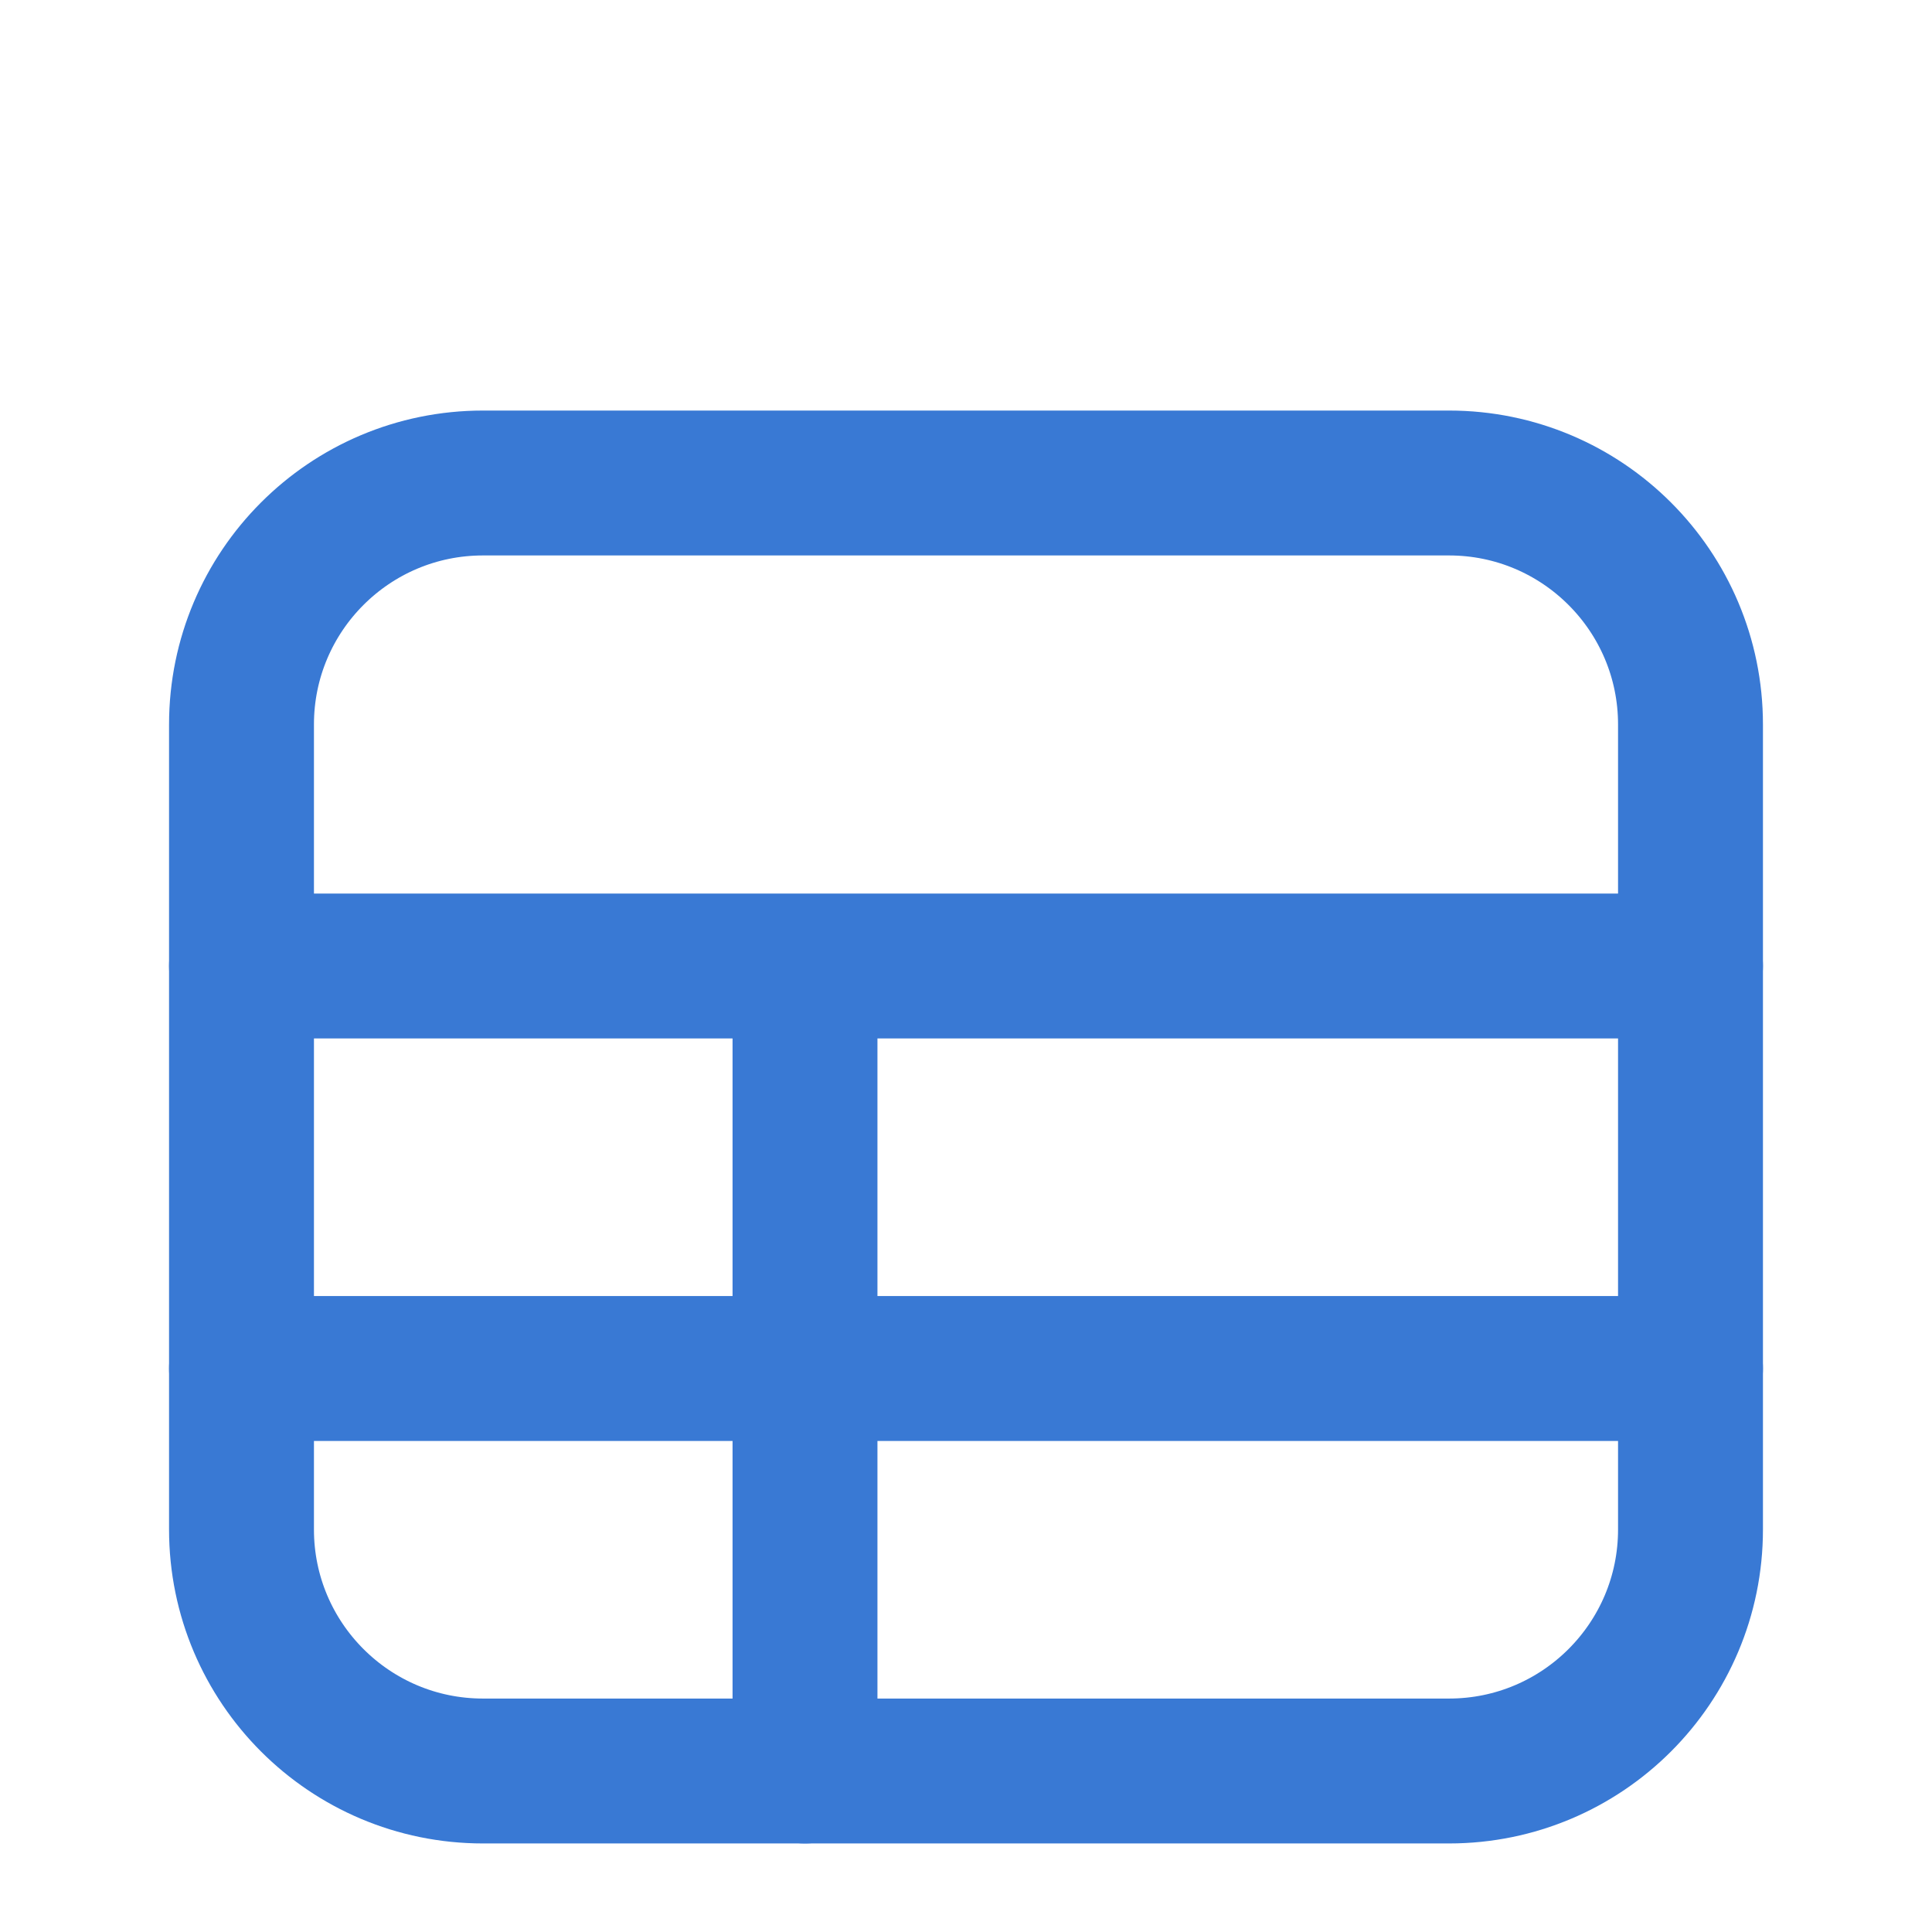
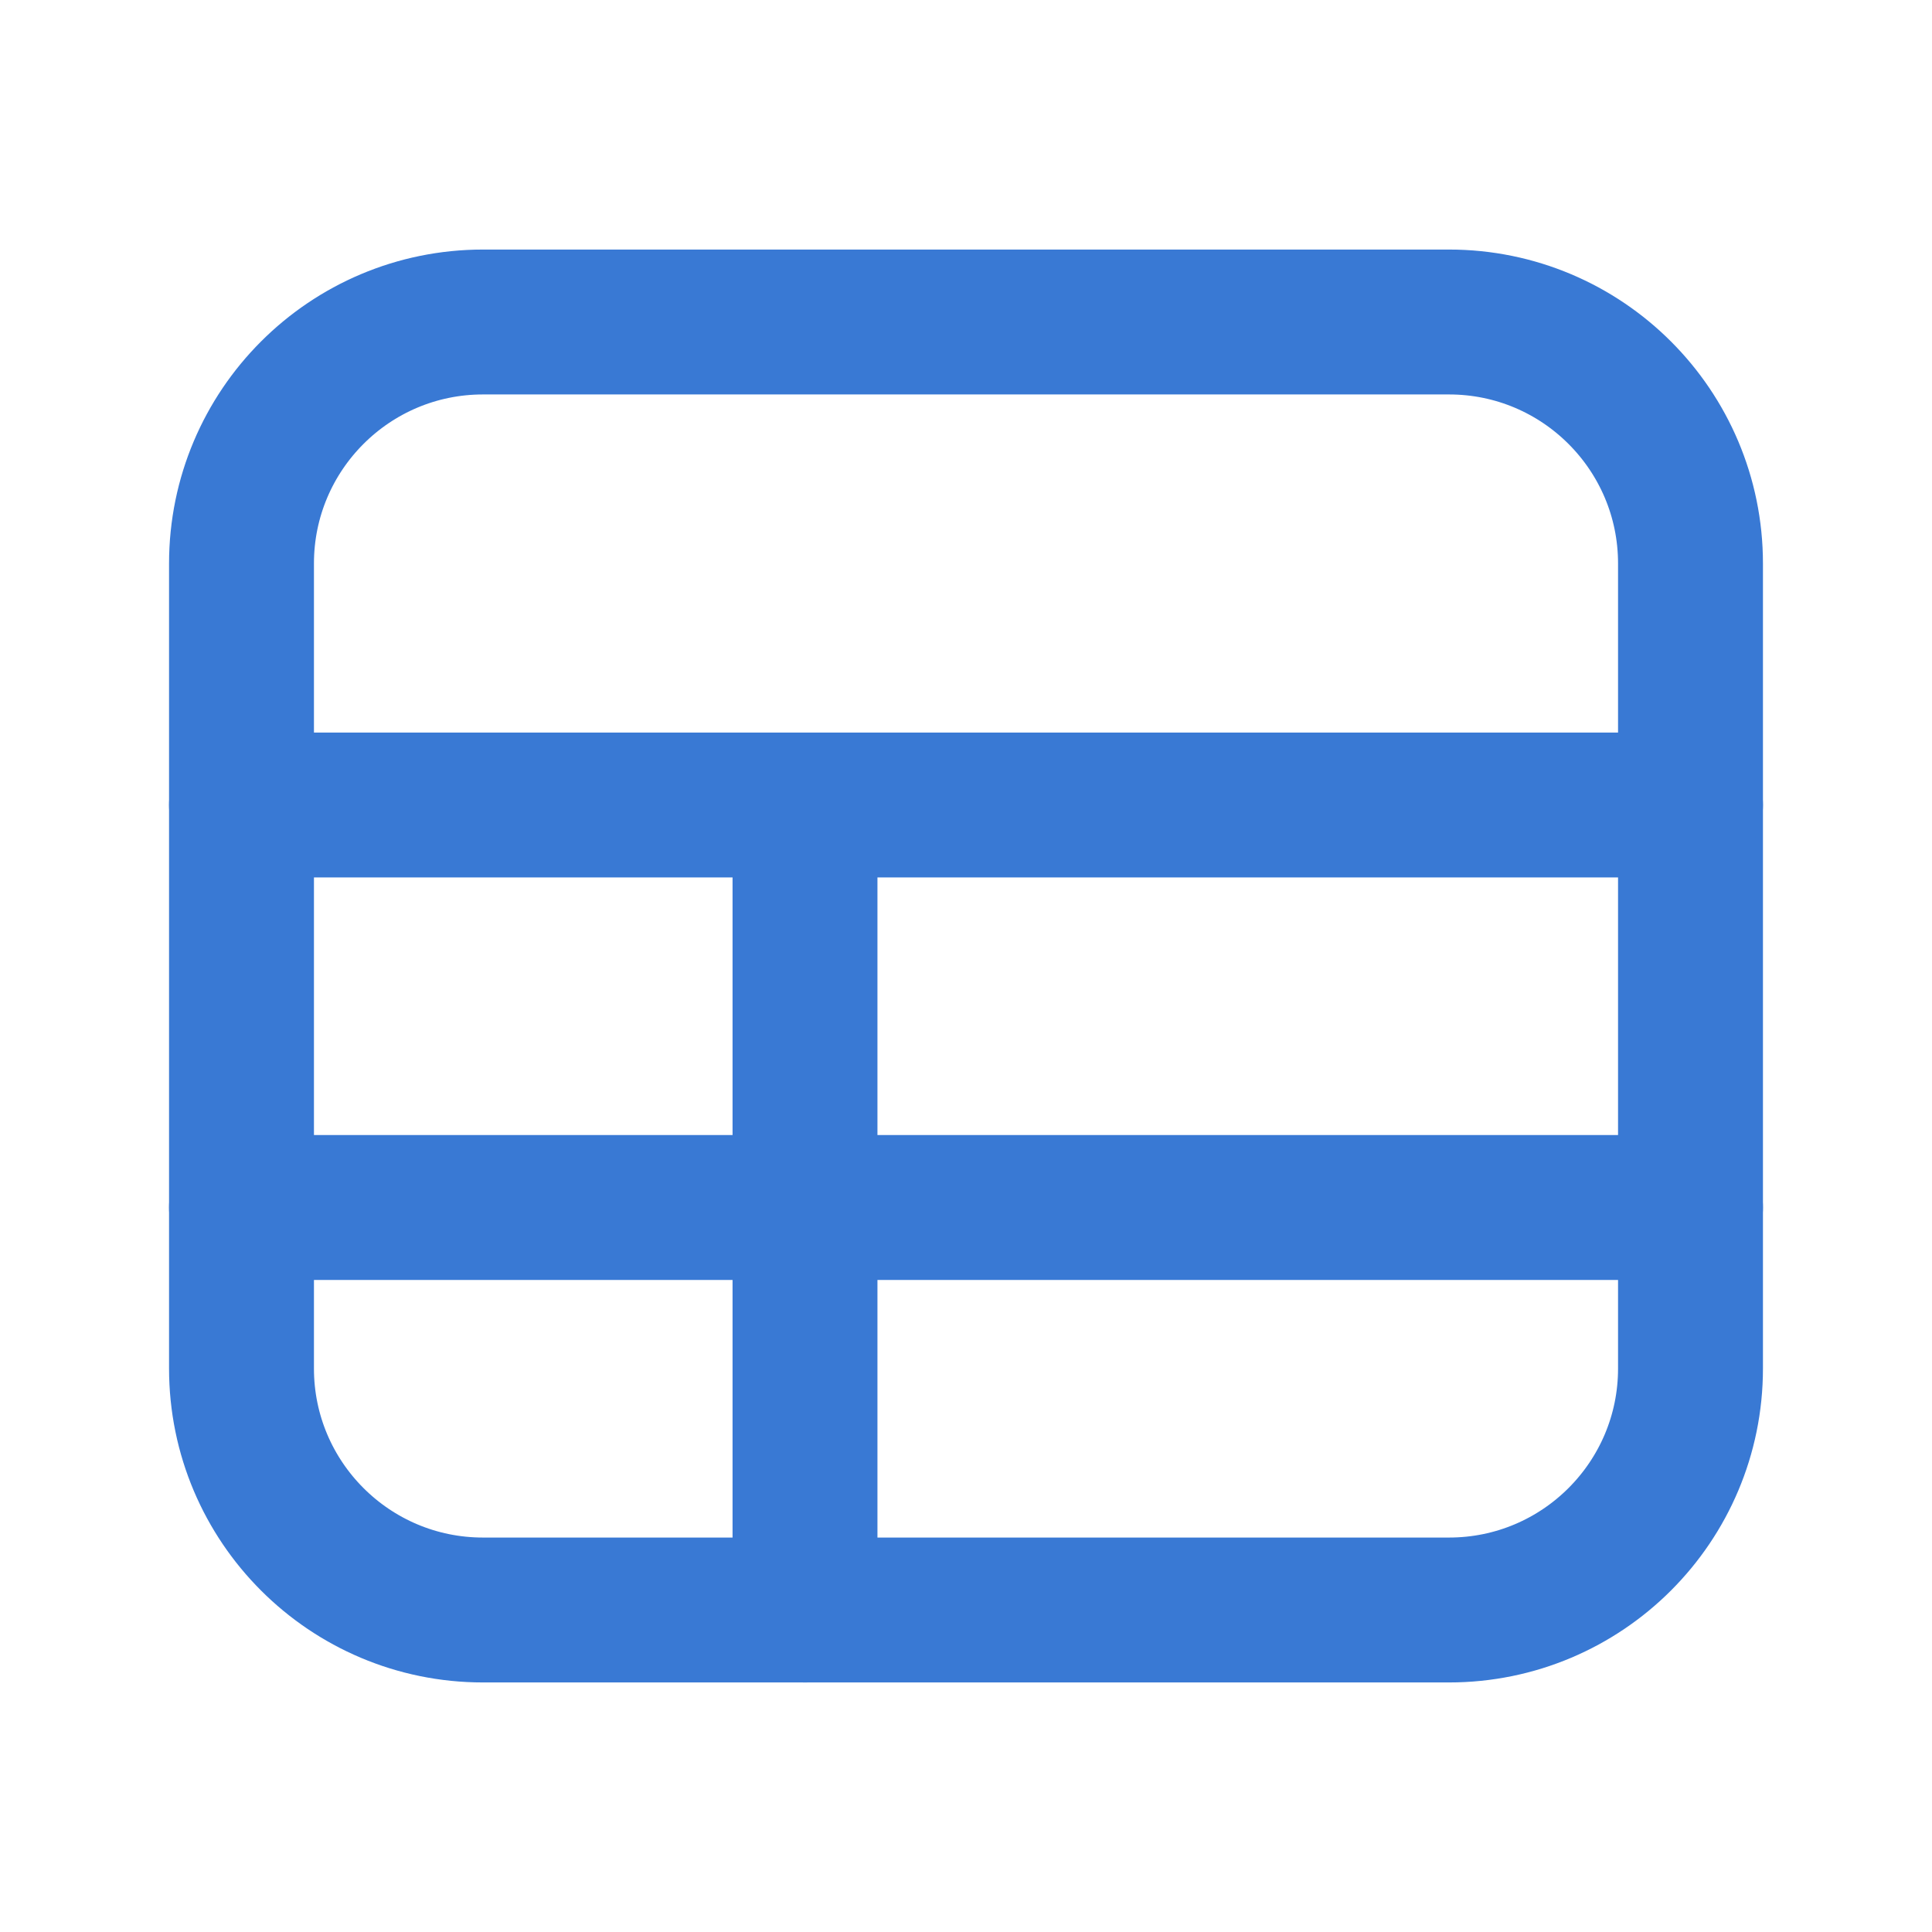
- <svg xmlns="http://www.w3.org/2000/svg" viewBox="0 -2 24 24" fill="none" stroke="#3979d4" stroke-width="1.8" stroke-linecap="round" stroke-linejoin="round">
+ <svg xmlns="http://www.w3.org/2000/svg" viewBox="0 0 24 24" fill="none" stroke="#3979d4" stroke-width="1.8" stroke-linecap="round" stroke-linejoin="round">
  <rect x="3" y="4" width="18" height="16" rx="3" />
  <path d="M3 10h18M3 15h18M10 10v10" />
</svg>
